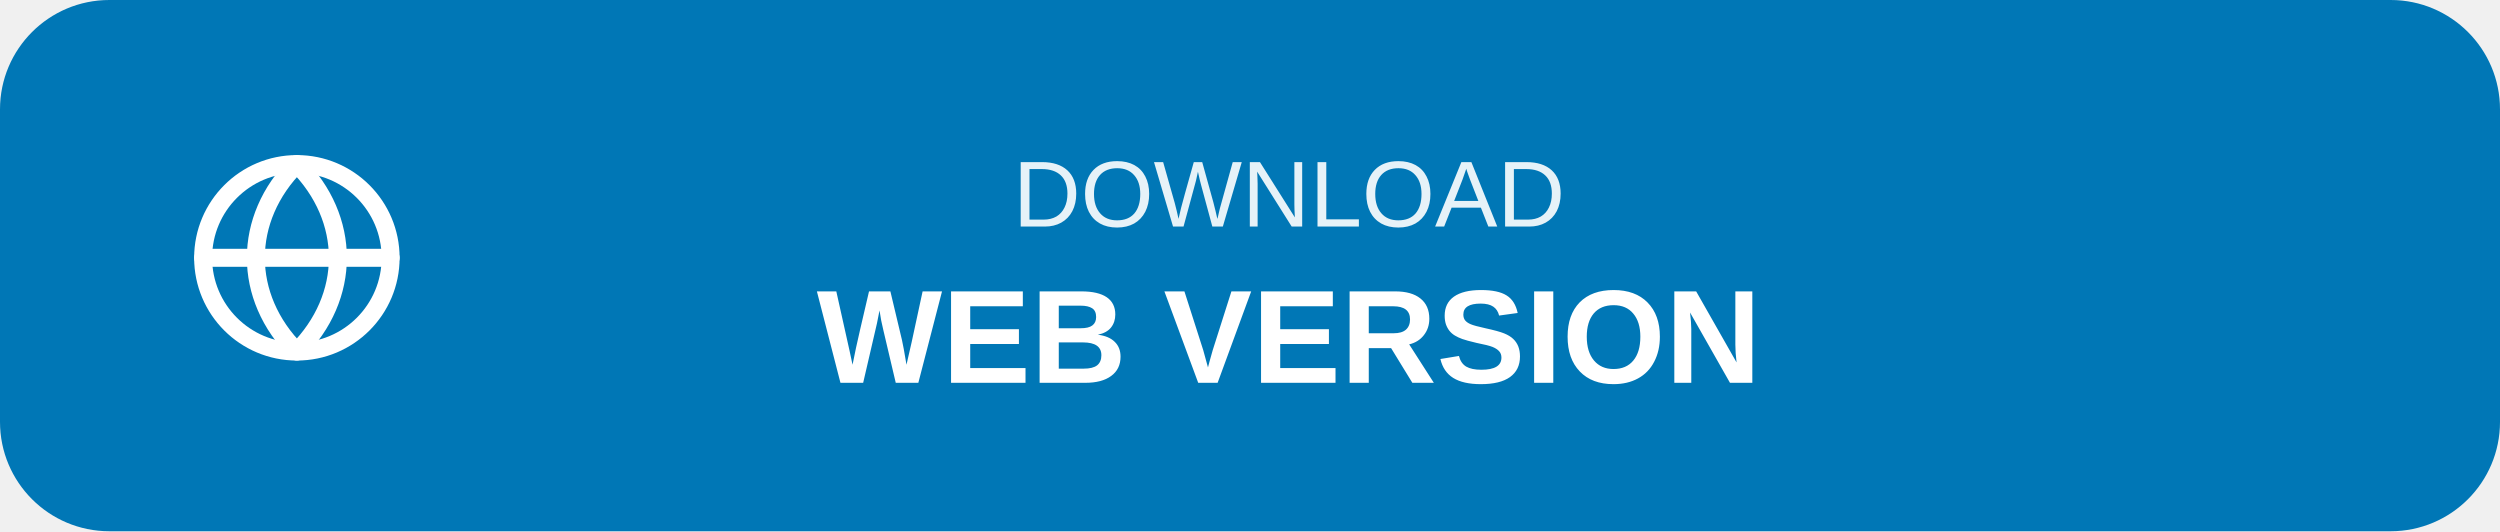
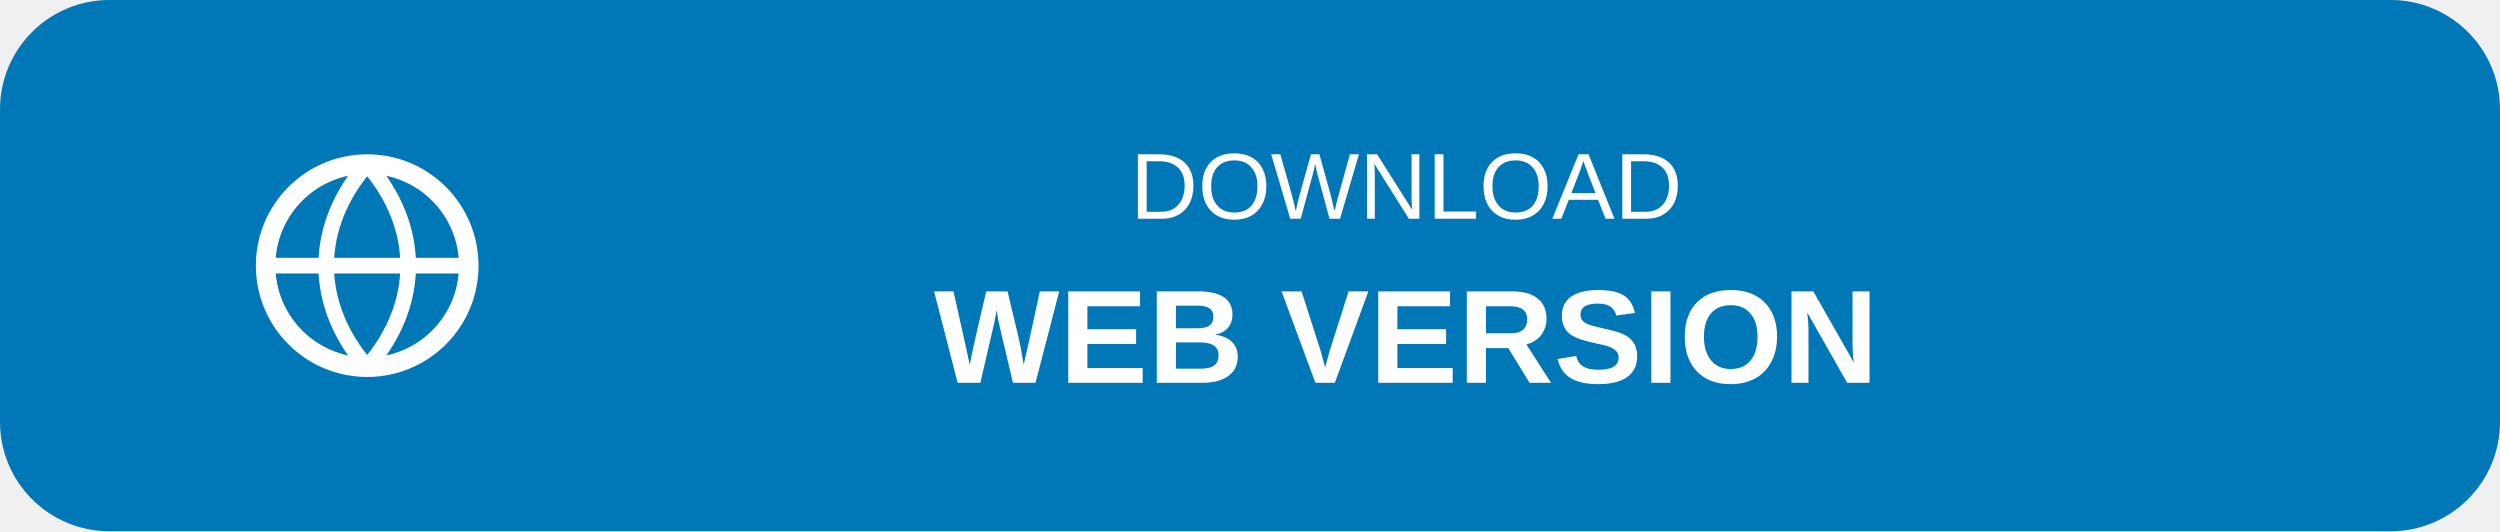
<svg xmlns="http://www.w3.org/2000/svg" width="320" height="68" viewBox="0 0 320 68">
-   <rect width="320" height="68" rx="14" fill="#0077B6" />
-   <g transform="translate(24 19)" fill="none" stroke="#FFFFFF" stroke-width="2.3" stroke-linecap="round">
-     <circle cx="14" cy="14" r="12" />
-     <path d="M2 14h24 M14 2c-7 7-7 17 0 24 M14 2c7 7 7 17 0 24" />
-   </g>
-   <g fill="#FFFFFF" font-family="Arial, sans-serif">
-     <text x="165" y="29" font-size="12" text-anchor="middle" font-weight="400" opacity=".9">DOWNLOAD</text>
-     <text x="165" y="49" font-size="17" text-anchor="middle" font-weight="700">WEB VERSION</text>
-   </g>
+   <rect x="0" y="0" width="320" height="68" rx="14" fill="#0077B6" />
+   <circle cx="47" cy="34" r="13" fill="none" stroke="white" stroke-width="2.5" />
+   <path d="M34 34h26 M47 21c-7 8-7 18 0 26 M47 21c7 8 7 18 0 26" fill="none" stroke="white" stroke-width="2" />
+   <text x="180" y="28" fill="white" font-family="Arial,sans-serif" font-size="12" text-anchor="middle">DOWNLOAD</text>
+   <text x="180" y="49" fill="white" font-family="Arial,sans-serif" font-size="17" font-weight="bold" text-anchor="middle">WEB VERSION</text>
</svg>
